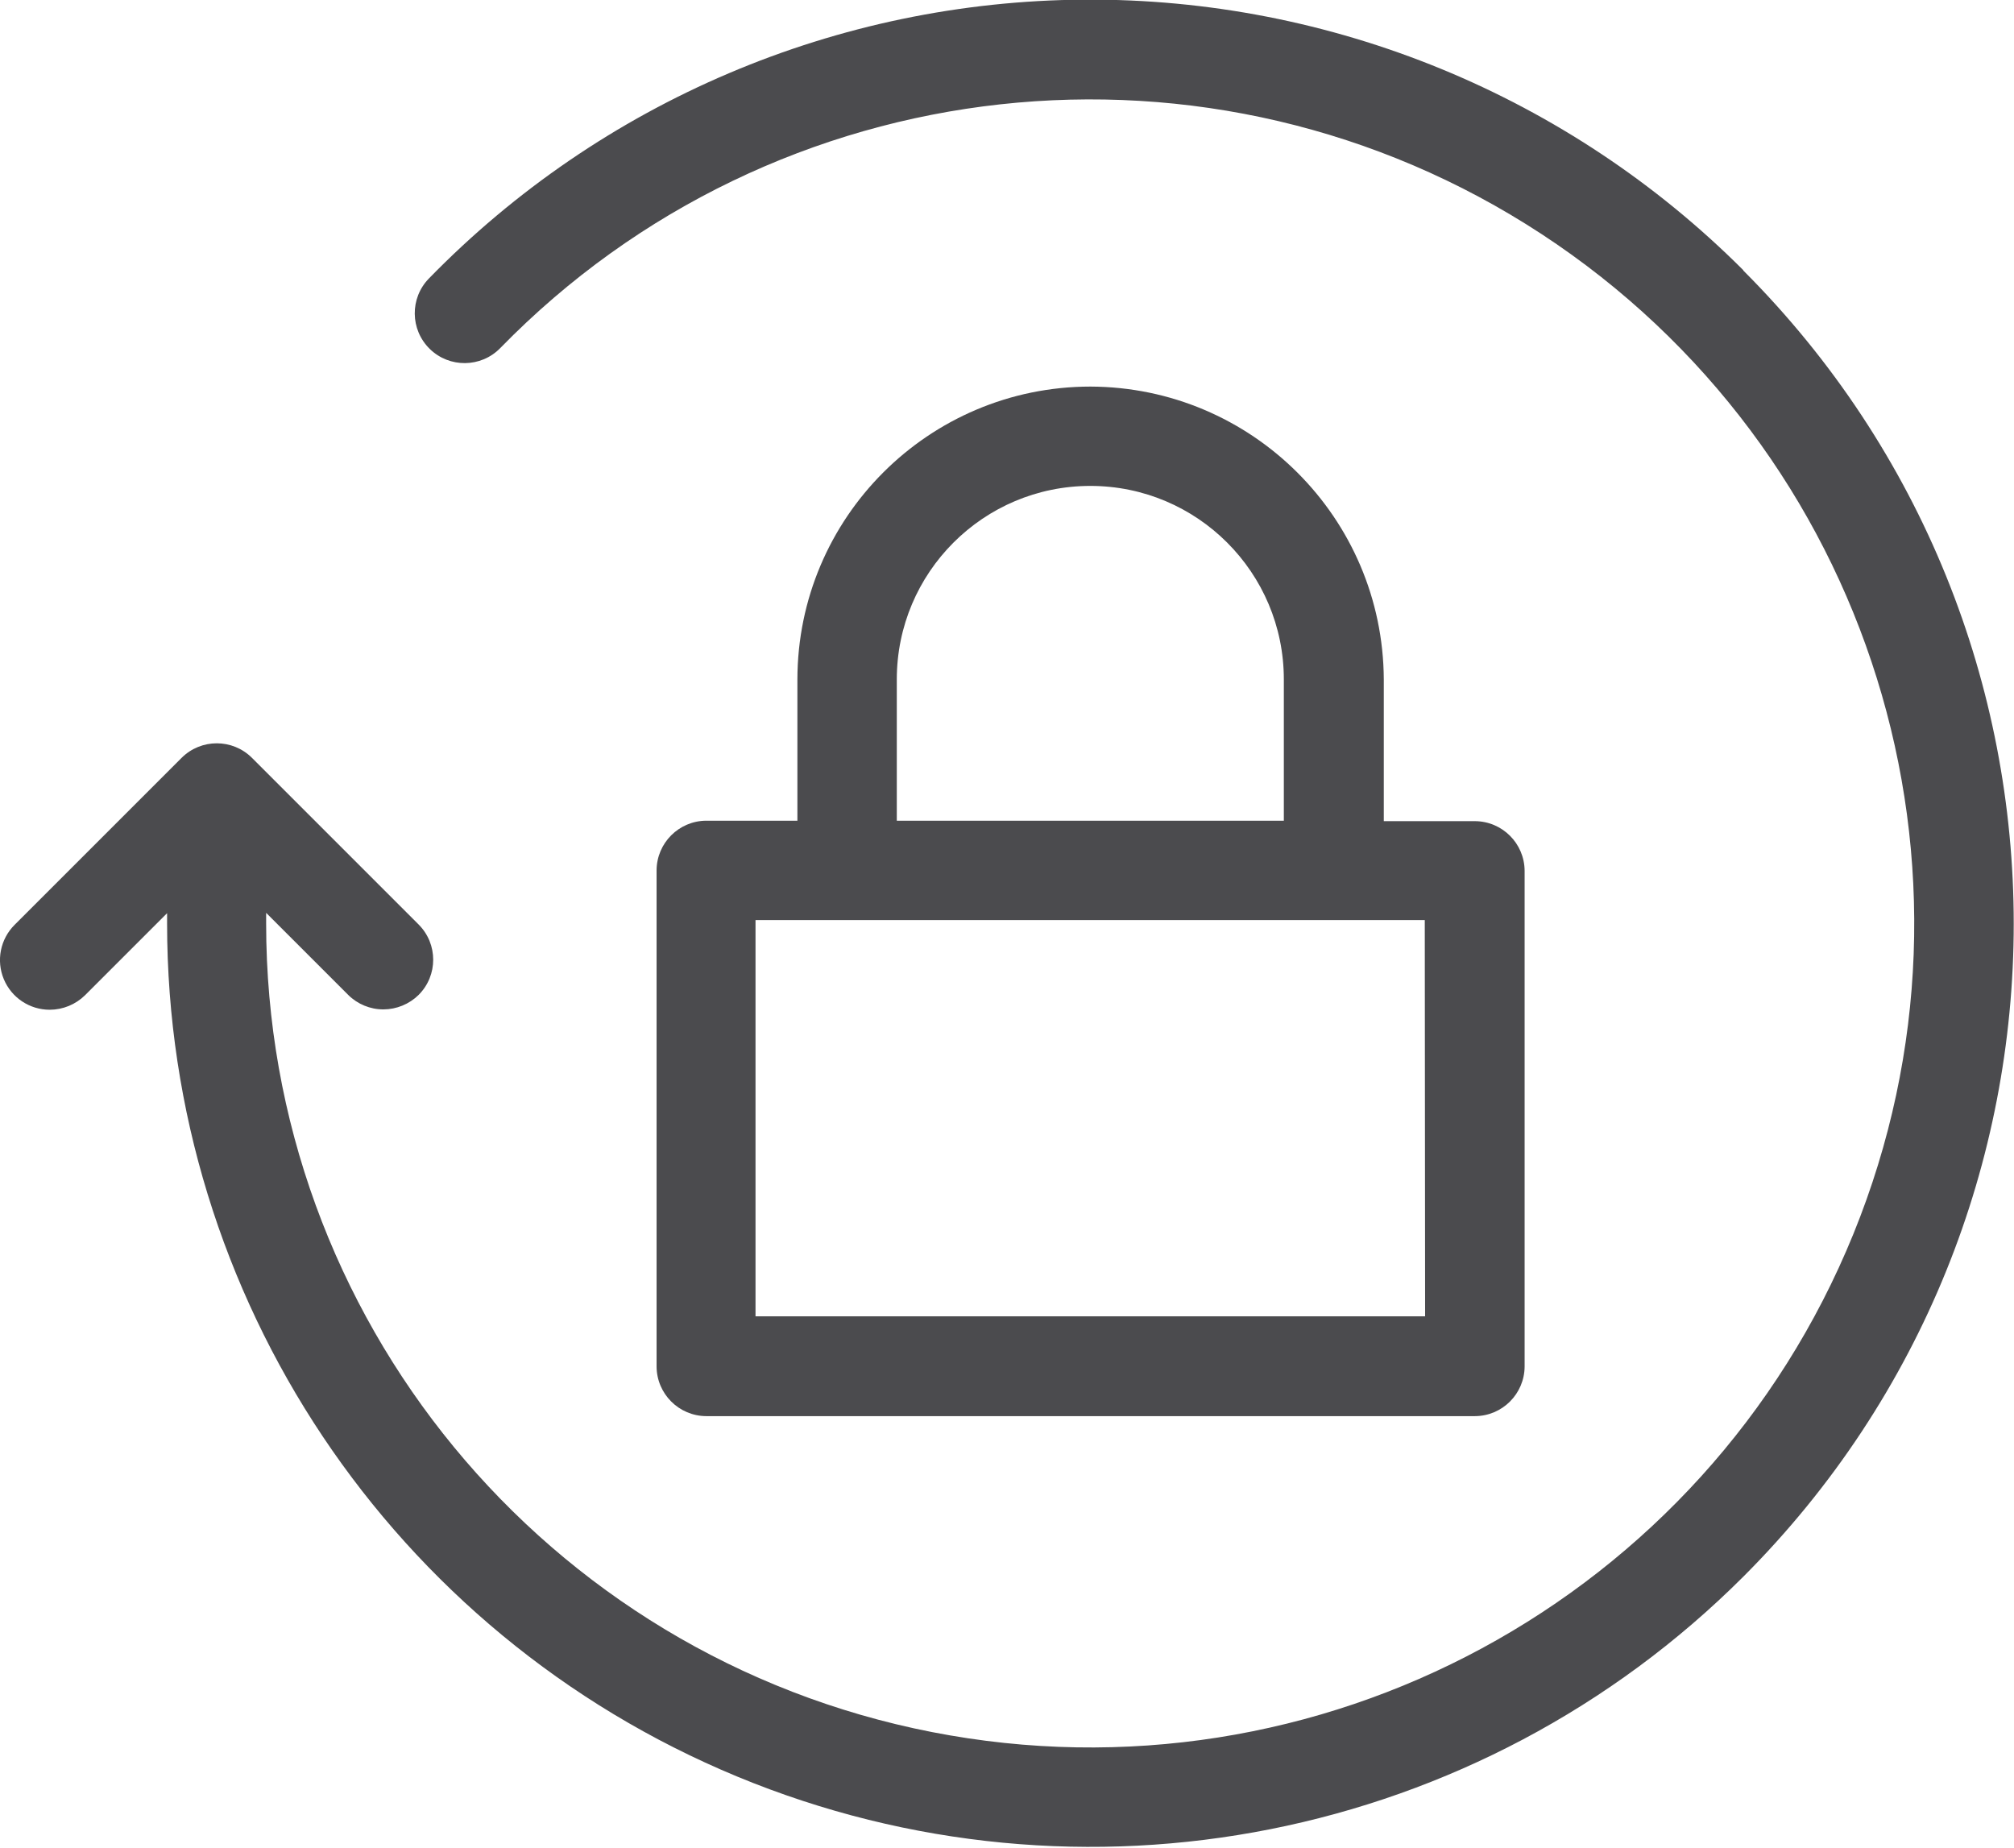
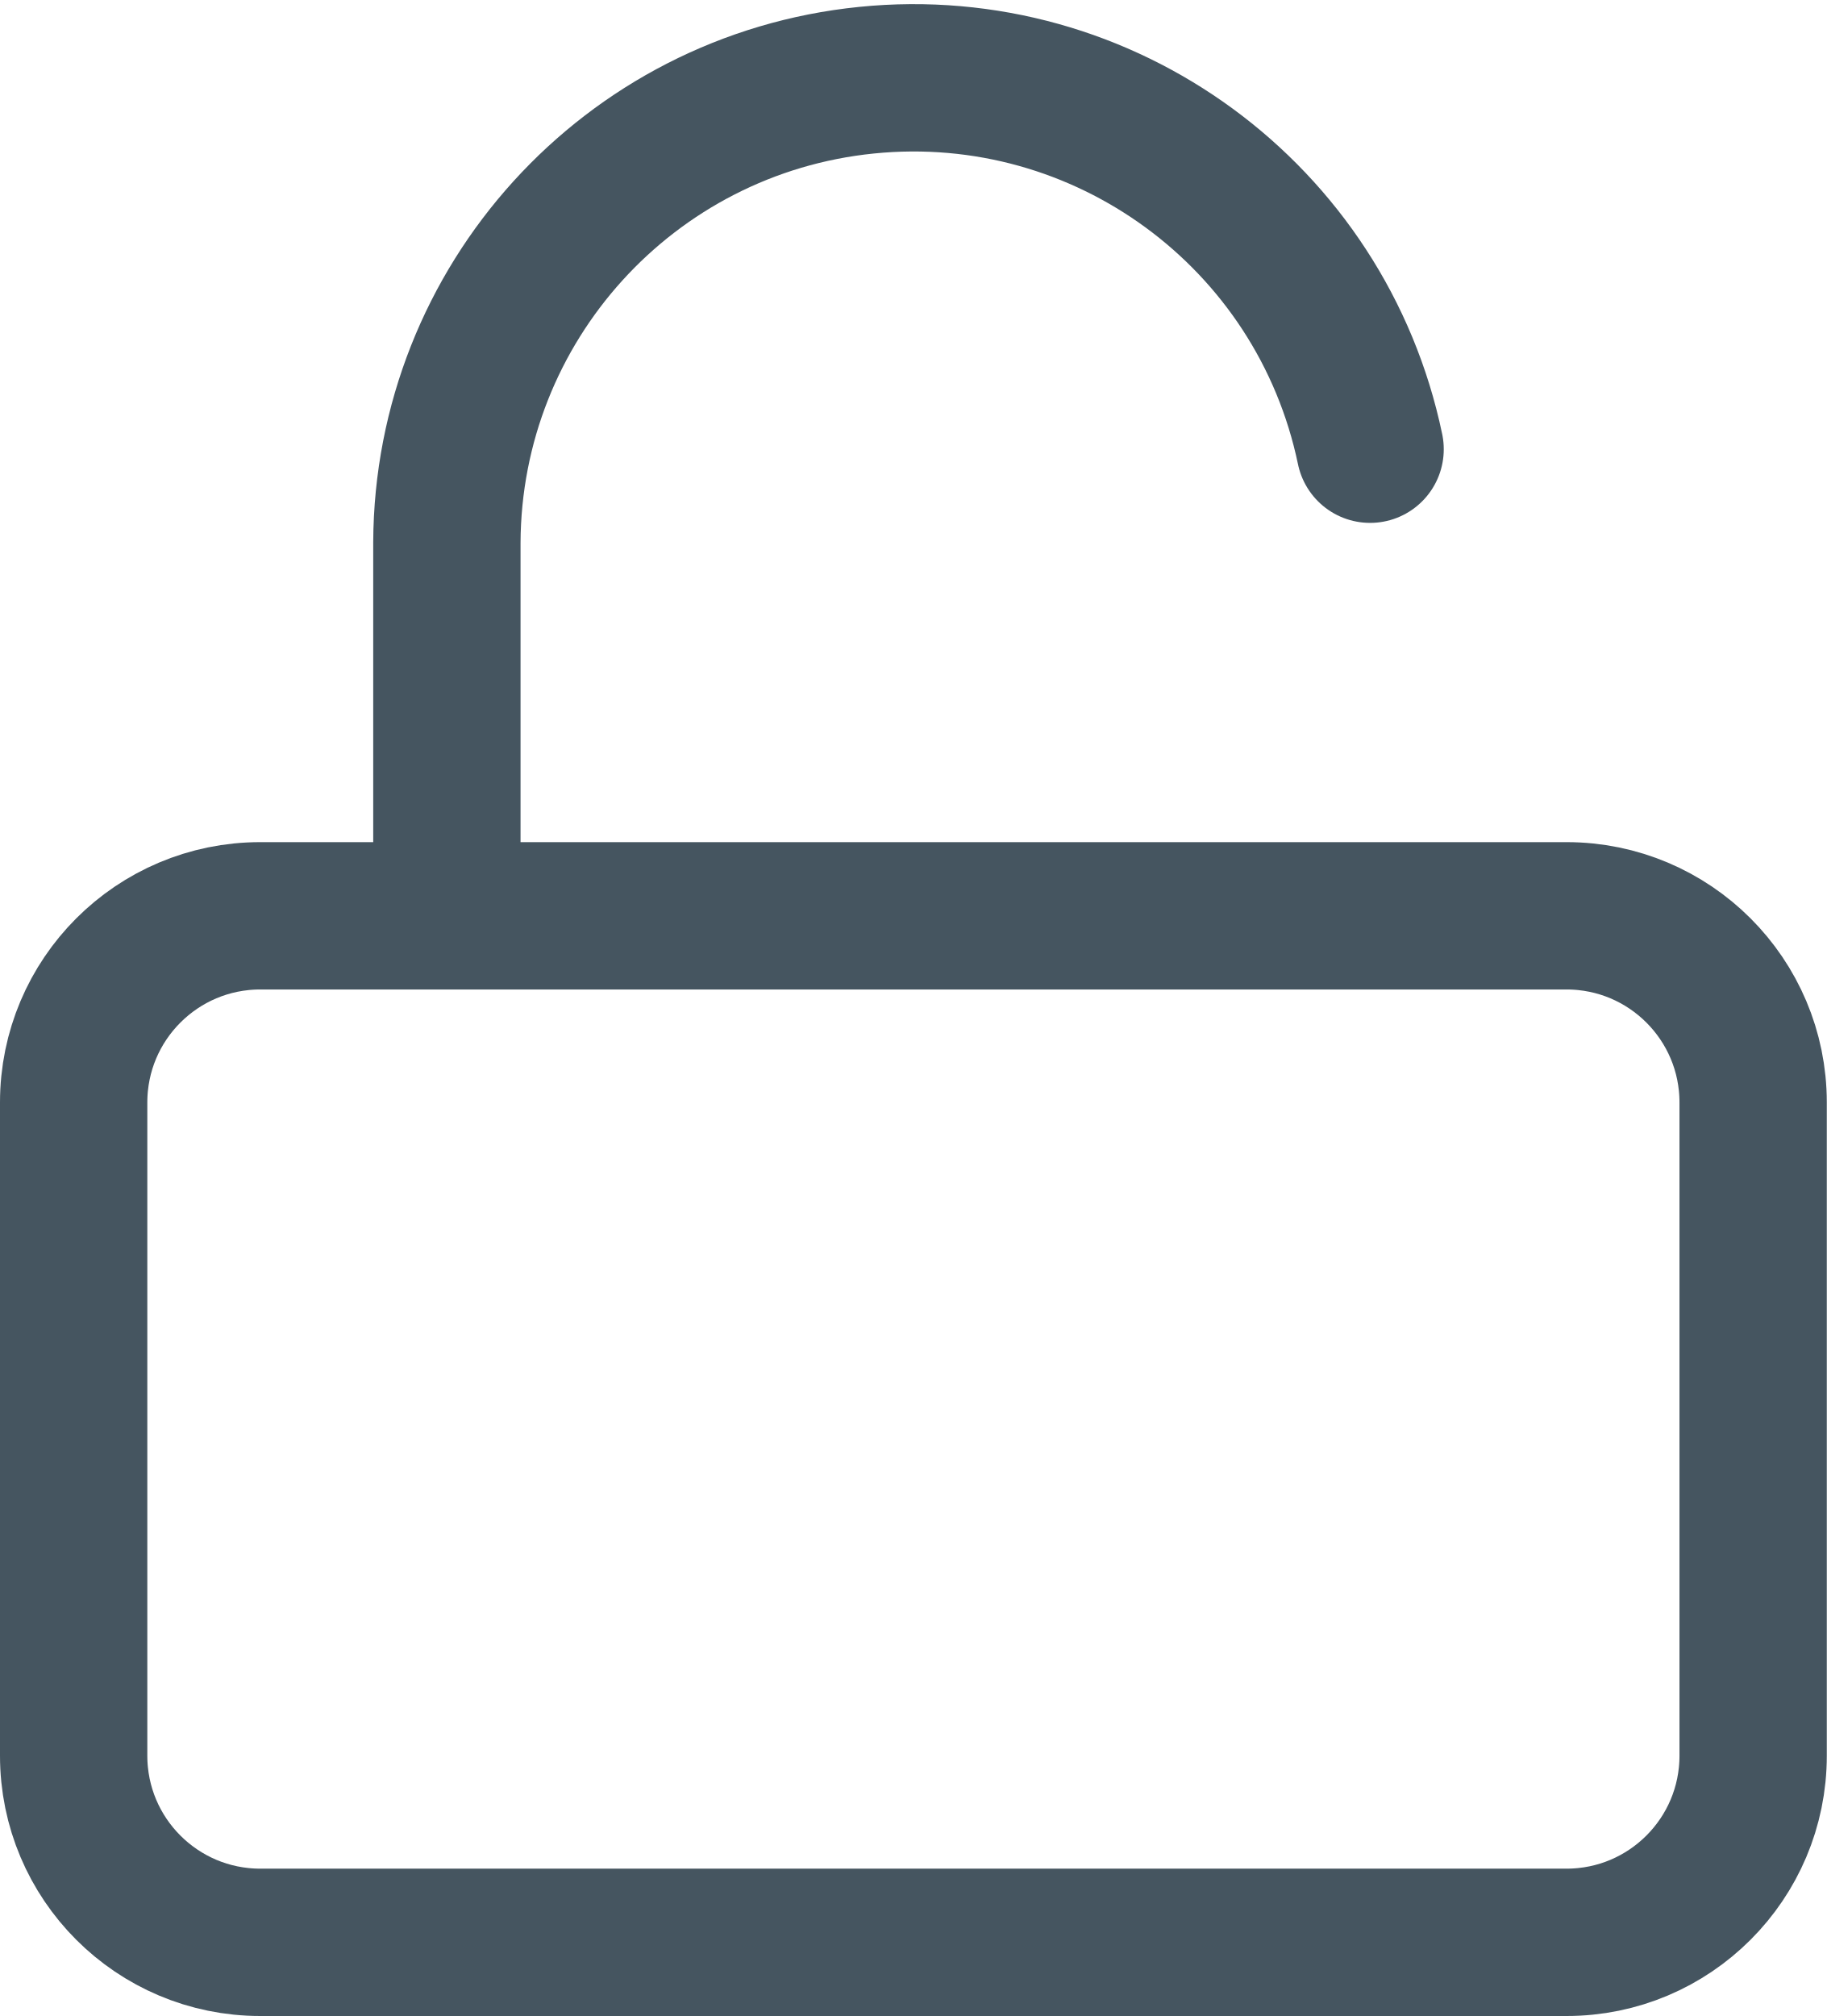
- <svg xmlns="http://www.w3.org/2000/svg" width="17.791" height="16.318" viewBox="0 0 17.791 16.318">
-   <g id="padlock" transform="translate(0 -20.113)">
-     <g id="Group_2856" data-name="Group 2856" transform="translate(0 20.113)">
-       <path id="Path_2282" data-name="Path 2282" d="M15.4,22.5a8.158,8.158,0,0,0-11.611.073.44.44,0,0,0,.63.615,7.279,7.279,0,1,1-2.068,5.081v-.092l.725.725a.441.441,0,0,0,.311.128.447.447,0,0,0,.311-.128.44.44,0,0,0,0-.622L2.226,26.808a.44.44,0,0,0-.622,0L.129,28.283a.439.439,0,0,0,.311.75.447.447,0,0,0,.311-.128l.725-.725v.092A8.158,8.158,0,0,0,15.4,34.041a8.161,8.161,0,0,0,0-11.538Z" transform="translate(0 -20.113)" fill="#4b4b4e" />
-       <path id="Path_2283" data-name="Path 2283" d="M162.258,113.413A2.59,2.59,0,0,0,159.67,116v1.248h-.805a.441.441,0,0,0-.439.439v4.382a.441.441,0,0,0,.439.439h6.79a.441.441,0,0,0,.439-.439v-4.378a.441.441,0,0,0-.439-.439h-.805V116A2.6,2.6,0,0,0,162.258,113.413ZM160.548,116a1.709,1.709,0,0,1,3.419,0v1.248h-3.419V116Zm4.667,5.626H159.3v-3.5h5.912Z" transform="translate(-152.626 -109.998)" fill="#4b4b4e" />
-     </g>
+ <svg xmlns="http://www.w3.org/2000/svg" width="18.6" height="20.523" viewBox="0 0 18.6 20.523">
+   <g id="Icon_feather-unlock" data-name="Icon feather-unlock" transform="translate(-3.75 -2.224)">
+     <path id="Path_2534" data-name="Path 2534" d="M6.4,16.5H19.7a1.9,1.9,0,0,1,1.9,1.9v6.65a1.9,1.9,0,0,1-1.9,1.9H6.4a1.9,1.9,0,0,1-1.9-1.9V18.4a1.9,1.9,0,0,1,1.9-1.9Z" transform="translate(0 -4.953)" fill="none" stroke="#455560" stroke-linecap="round" stroke-linejoin="round" stroke-width="1.5" />
+     <path id="Path_2535" data-name="Path 2535" d="M10.5,11.547v-3.8a4.75,4.75,0,0,1,9.4-.95" transform="translate(-2.2)" fill="none" stroke="#455560" stroke-linecap="round" stroke-linejoin="round" stroke-width="1.5" />
  </g>
</svg>
